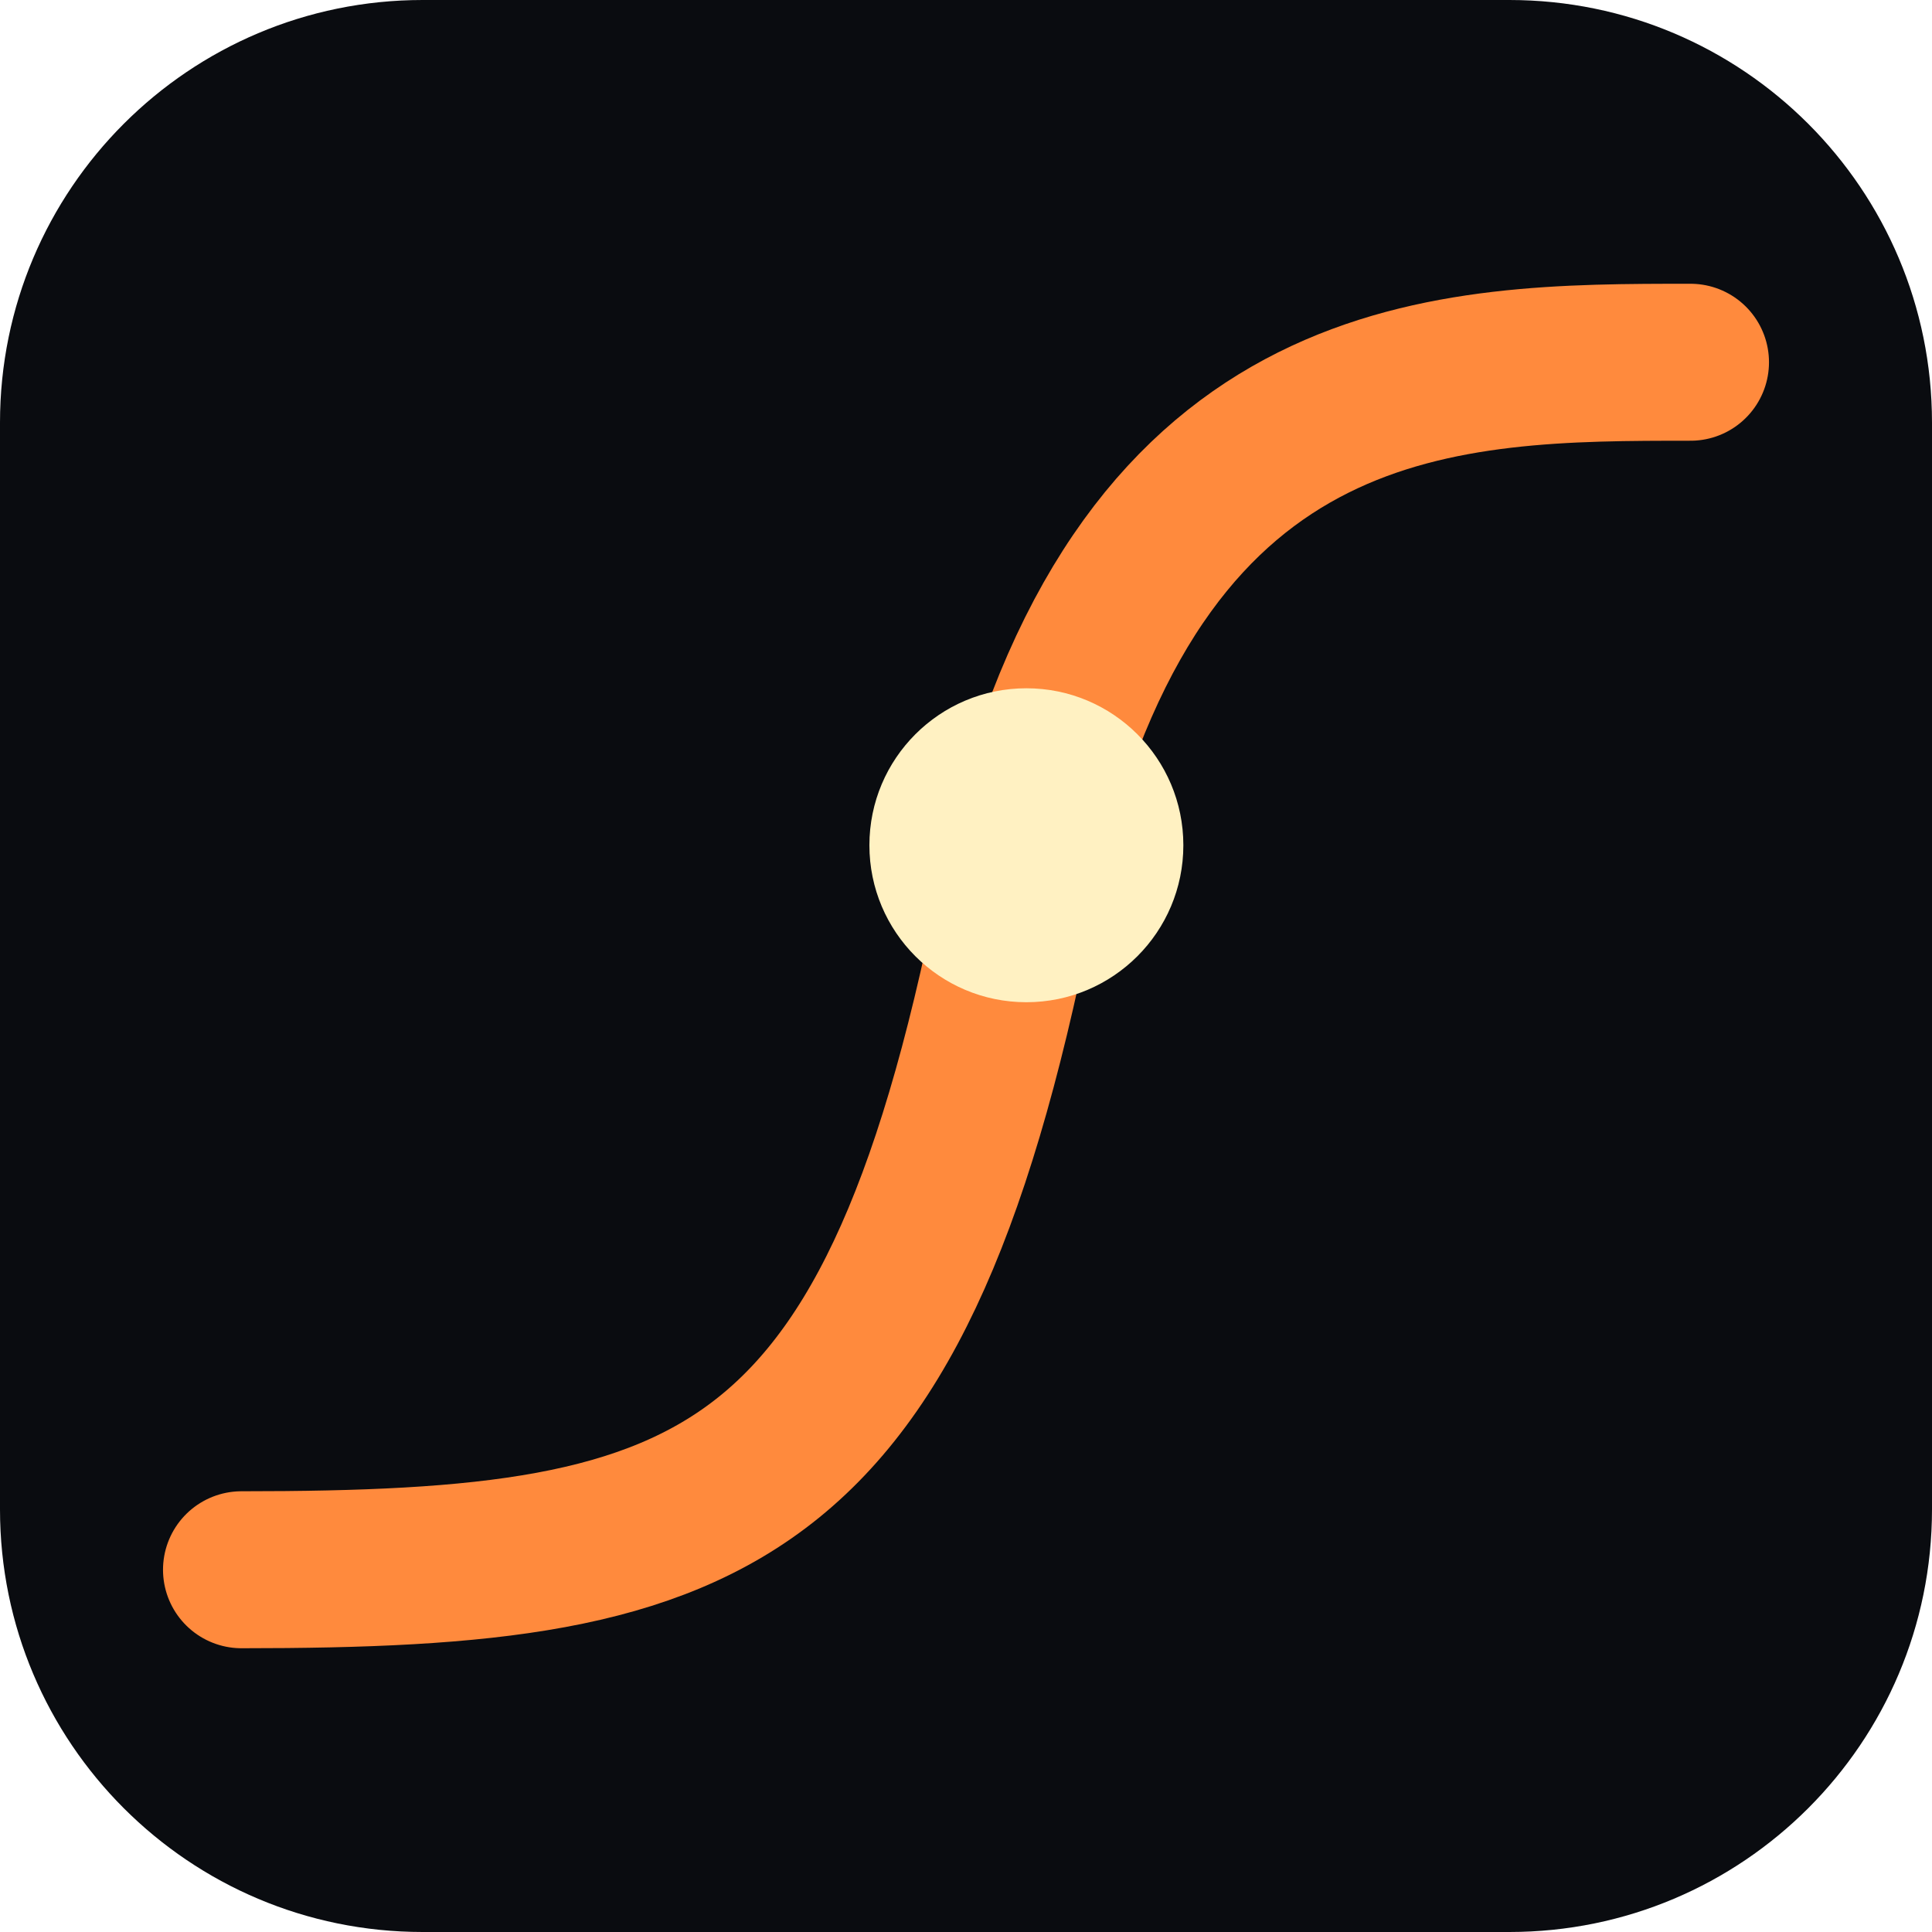
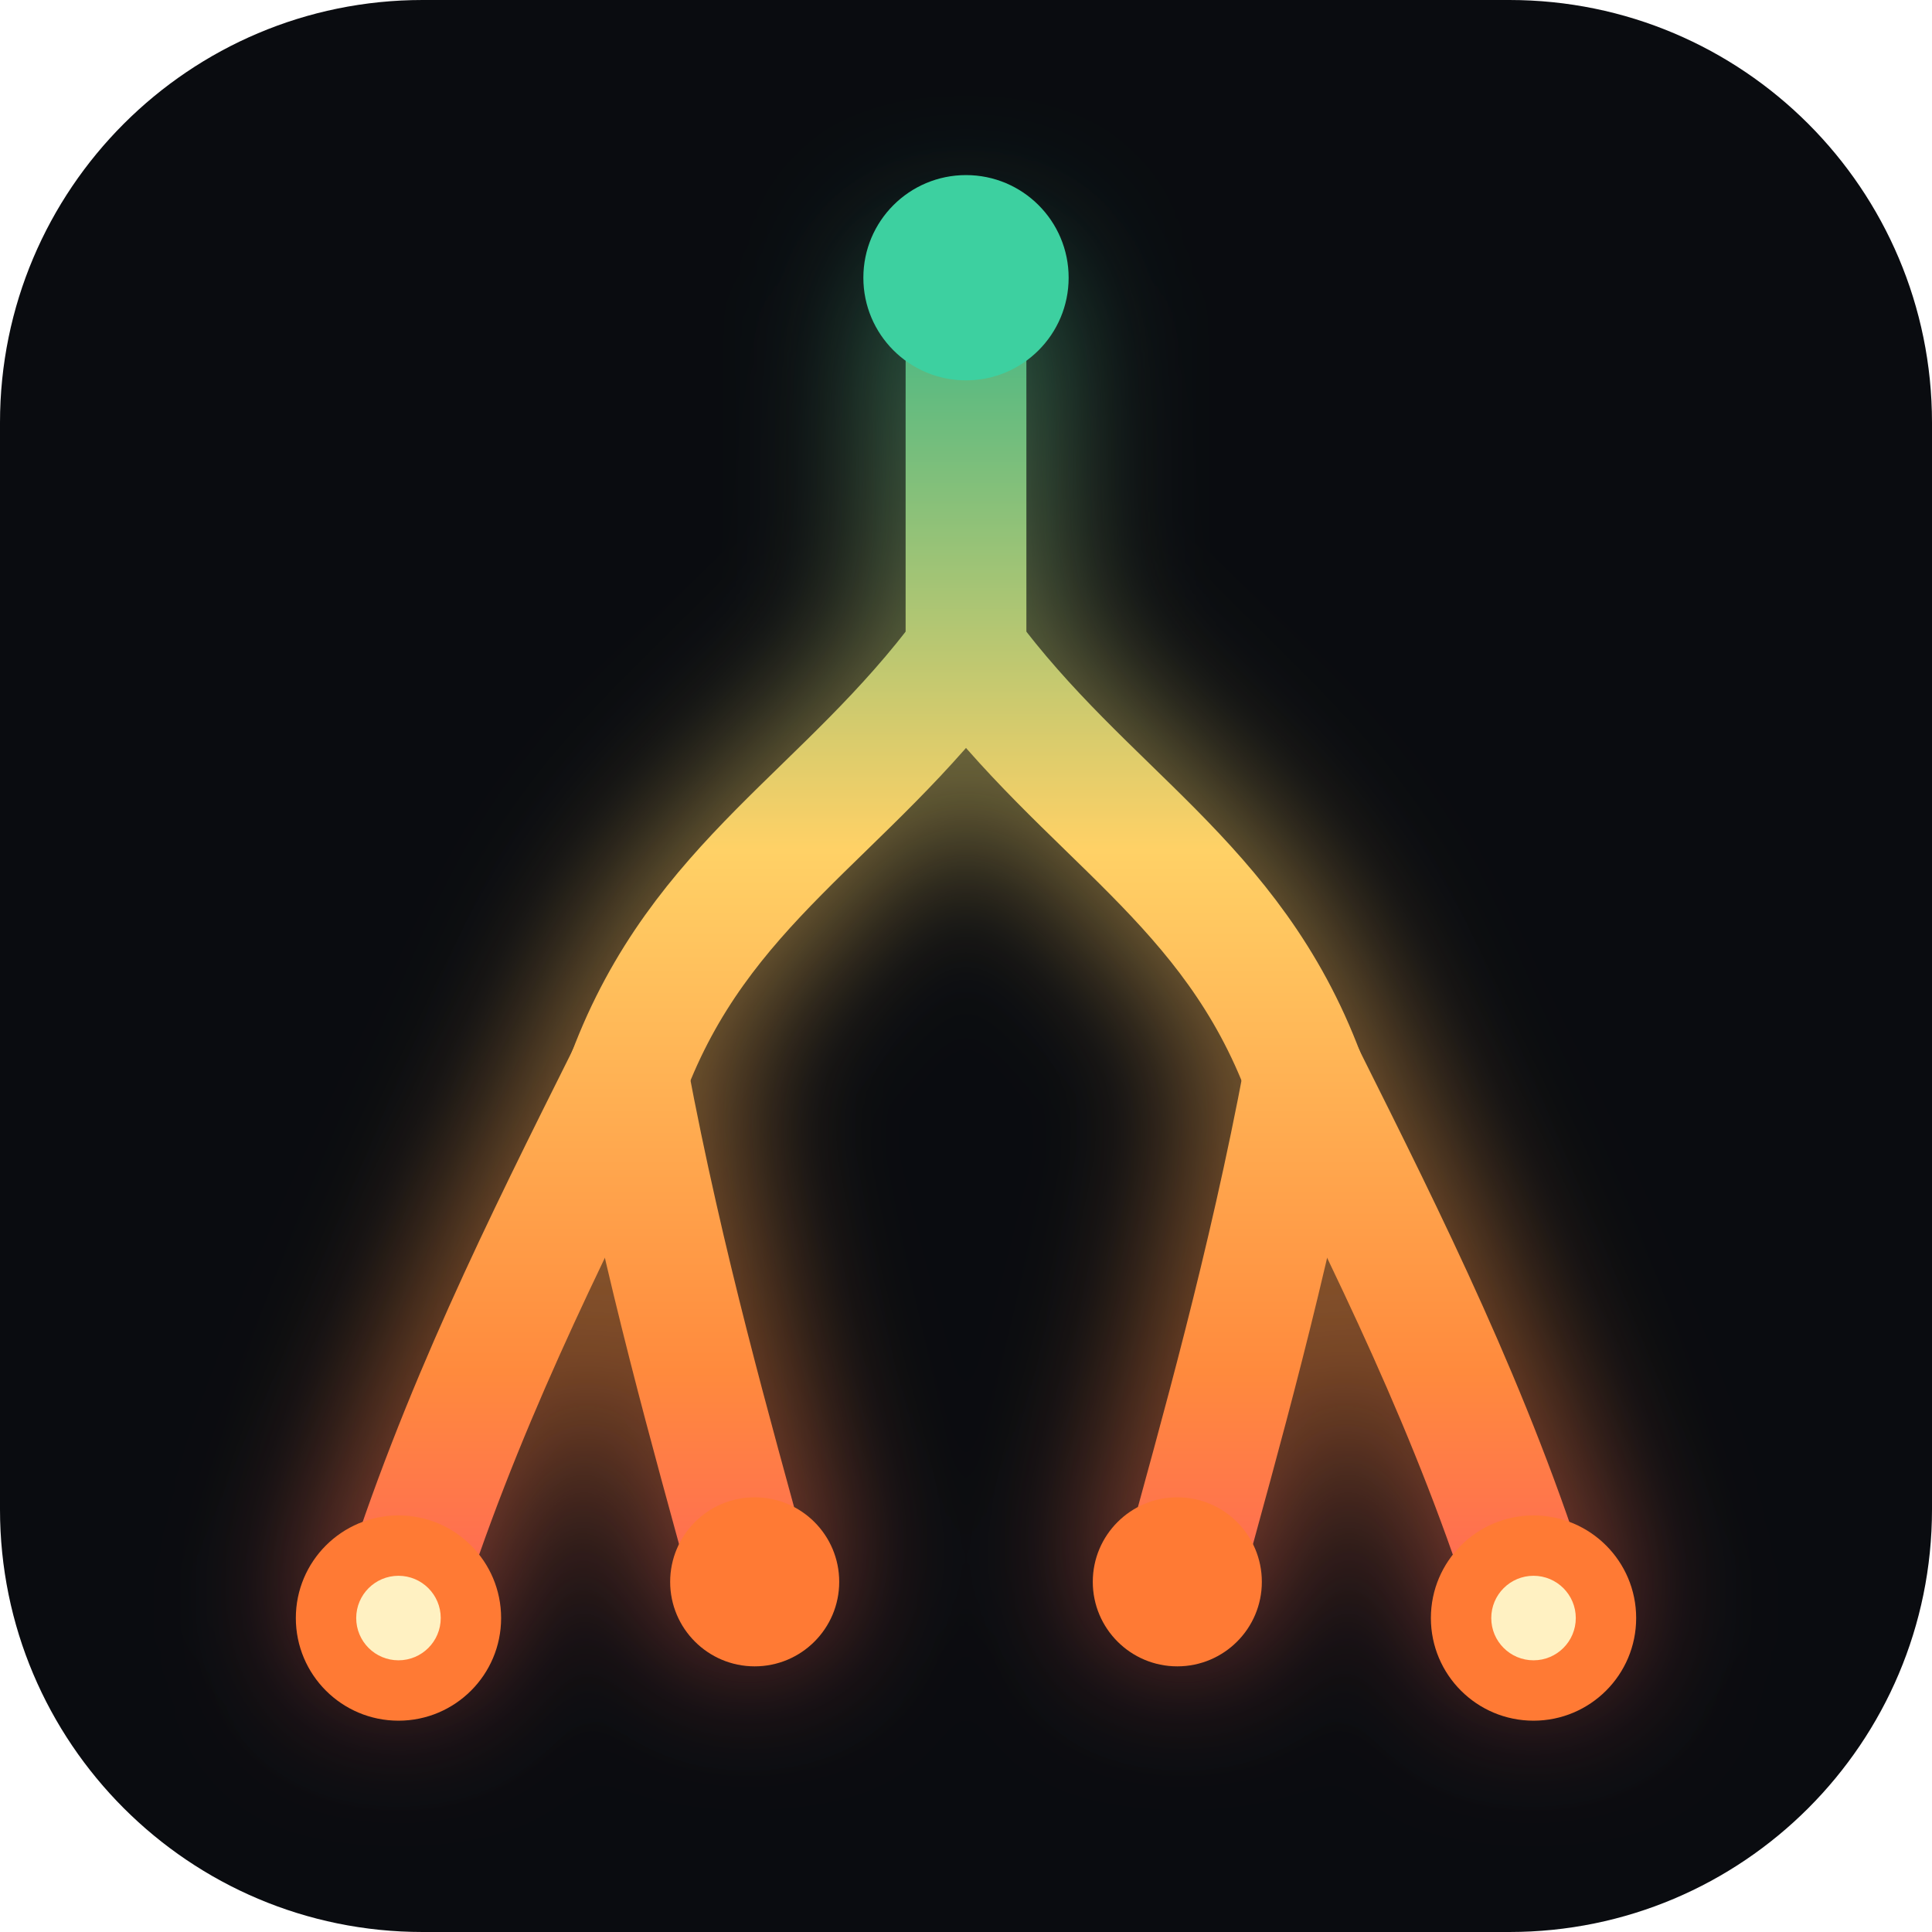
- <svg xmlns="http://www.w3.org/2000/svg" viewBox="0 0 32 32">
+ <svg xmlns="http://www.w3.org/2000/svg" viewBox="0 0 32 32" role="img" aria-label="Cascade">
+   <defs>
+     <linearGradient id="c" x1="16" y1="4" x2="16" y2="28" gradientUnits="userSpaceOnUse">
+       <stop offset="0" stop-color="#2fb488" />
+       <stop offset="0.42" stop-color="#ffd166" />
+       <stop offset="0.78" stop-color="#ff8a3d" />
+       <stop offset="1" stop-color="#ff5a5f" />
+     </linearGradient>
+     <filter id="g" x="-40%" y="-40%" width="180%" height="180%">
+       <feGaussianBlur stdDeviation="1.1" />
+     </filter>
+   </defs>
  <rect width="32" height="32" rx="7" fill="#0a0c10" />
-   <path d="M4 26 C 12 26, 15 25, 17 14 C 19 6, 24 6, 28 6" fill="none" stroke="#ff8a3d" stroke-width="2.6" stroke-linecap="round" />
-   <circle cx="17" cy="14" r="2.6" fill="#fff1c2" />
+   <g fill="none" stroke-linecap="round">
+     <g stroke="url(#c)" stroke-width="3" opacity="0.5" filter="url(#g)">
+       <path d="M16 5.4 V10.8" />
+       <path d="M16 10.8 C 14 13.5, 11.6 14.6, 10.4 17.8" />
+       <path d="M16 10.8 C 18 13.5, 20.4 14.6, 21.6 17.8" />
+       <path d="M10.4 17.8 C 9 20.6, 7.6 23.4, 6.6 26.6" />
+       <path d="M10.4 17.8 C 11 21, 11.8 23.8, 12.4 26" />
+       <path d="M21.6 17.8 C 21 21, 20.2 23.8, 19.6 26" />
+       <path d="M21.6 17.8 C 23 20.6, 24.4 23.4, 25.4 26.6" />
+     </g>
+     <g stroke="url(#c)" stroke-width="2">
+       <path d="M16 5.4 V10.8" />
+       <path d="M16 10.8 C 14 13.5, 11.6 14.6, 10.4 17.8" />
+       <path d="M16 10.8 C 18 13.5, 20.4 14.6, 21.6 17.8" />
+       <path d="M10.4 17.8 C 9 20.6, 7.6 23.4, 6.6 26.6" />
+       <path d="M10.4 17.8 C 11 21, 11.8 23.8, 12.4 26" />
+       <path d="M21.6 17.8 C 21 21, 20.2 23.8, 19.6 26" />
+       <path d="M21.6 17.8 C 23 20.6, 24.4 23.4, 25.4 26.6" />
+     </g>
+   </g>
+   <circle cx="16" cy="4.6" r="1.7" fill="#3dd0a0" />
+   <g fill="#ff7a34">
+     <circle cx="6.6" cy="26.8" r="1.7" />
+     <circle cx="12.5" cy="26.2" r="1.4" />
+     <circle cx="19.5" cy="26.2" r="1.4" />
+     <circle cx="25.4" cy="26.8" r="1.7" />
+   </g>
+   <g fill="#fff1c2">
+     <circle cx="6.6" cy="26.8" r="0.7" />
+     <circle cx="25.4" cy="26.8" r="0.7" />
+   </g>
</svg>
